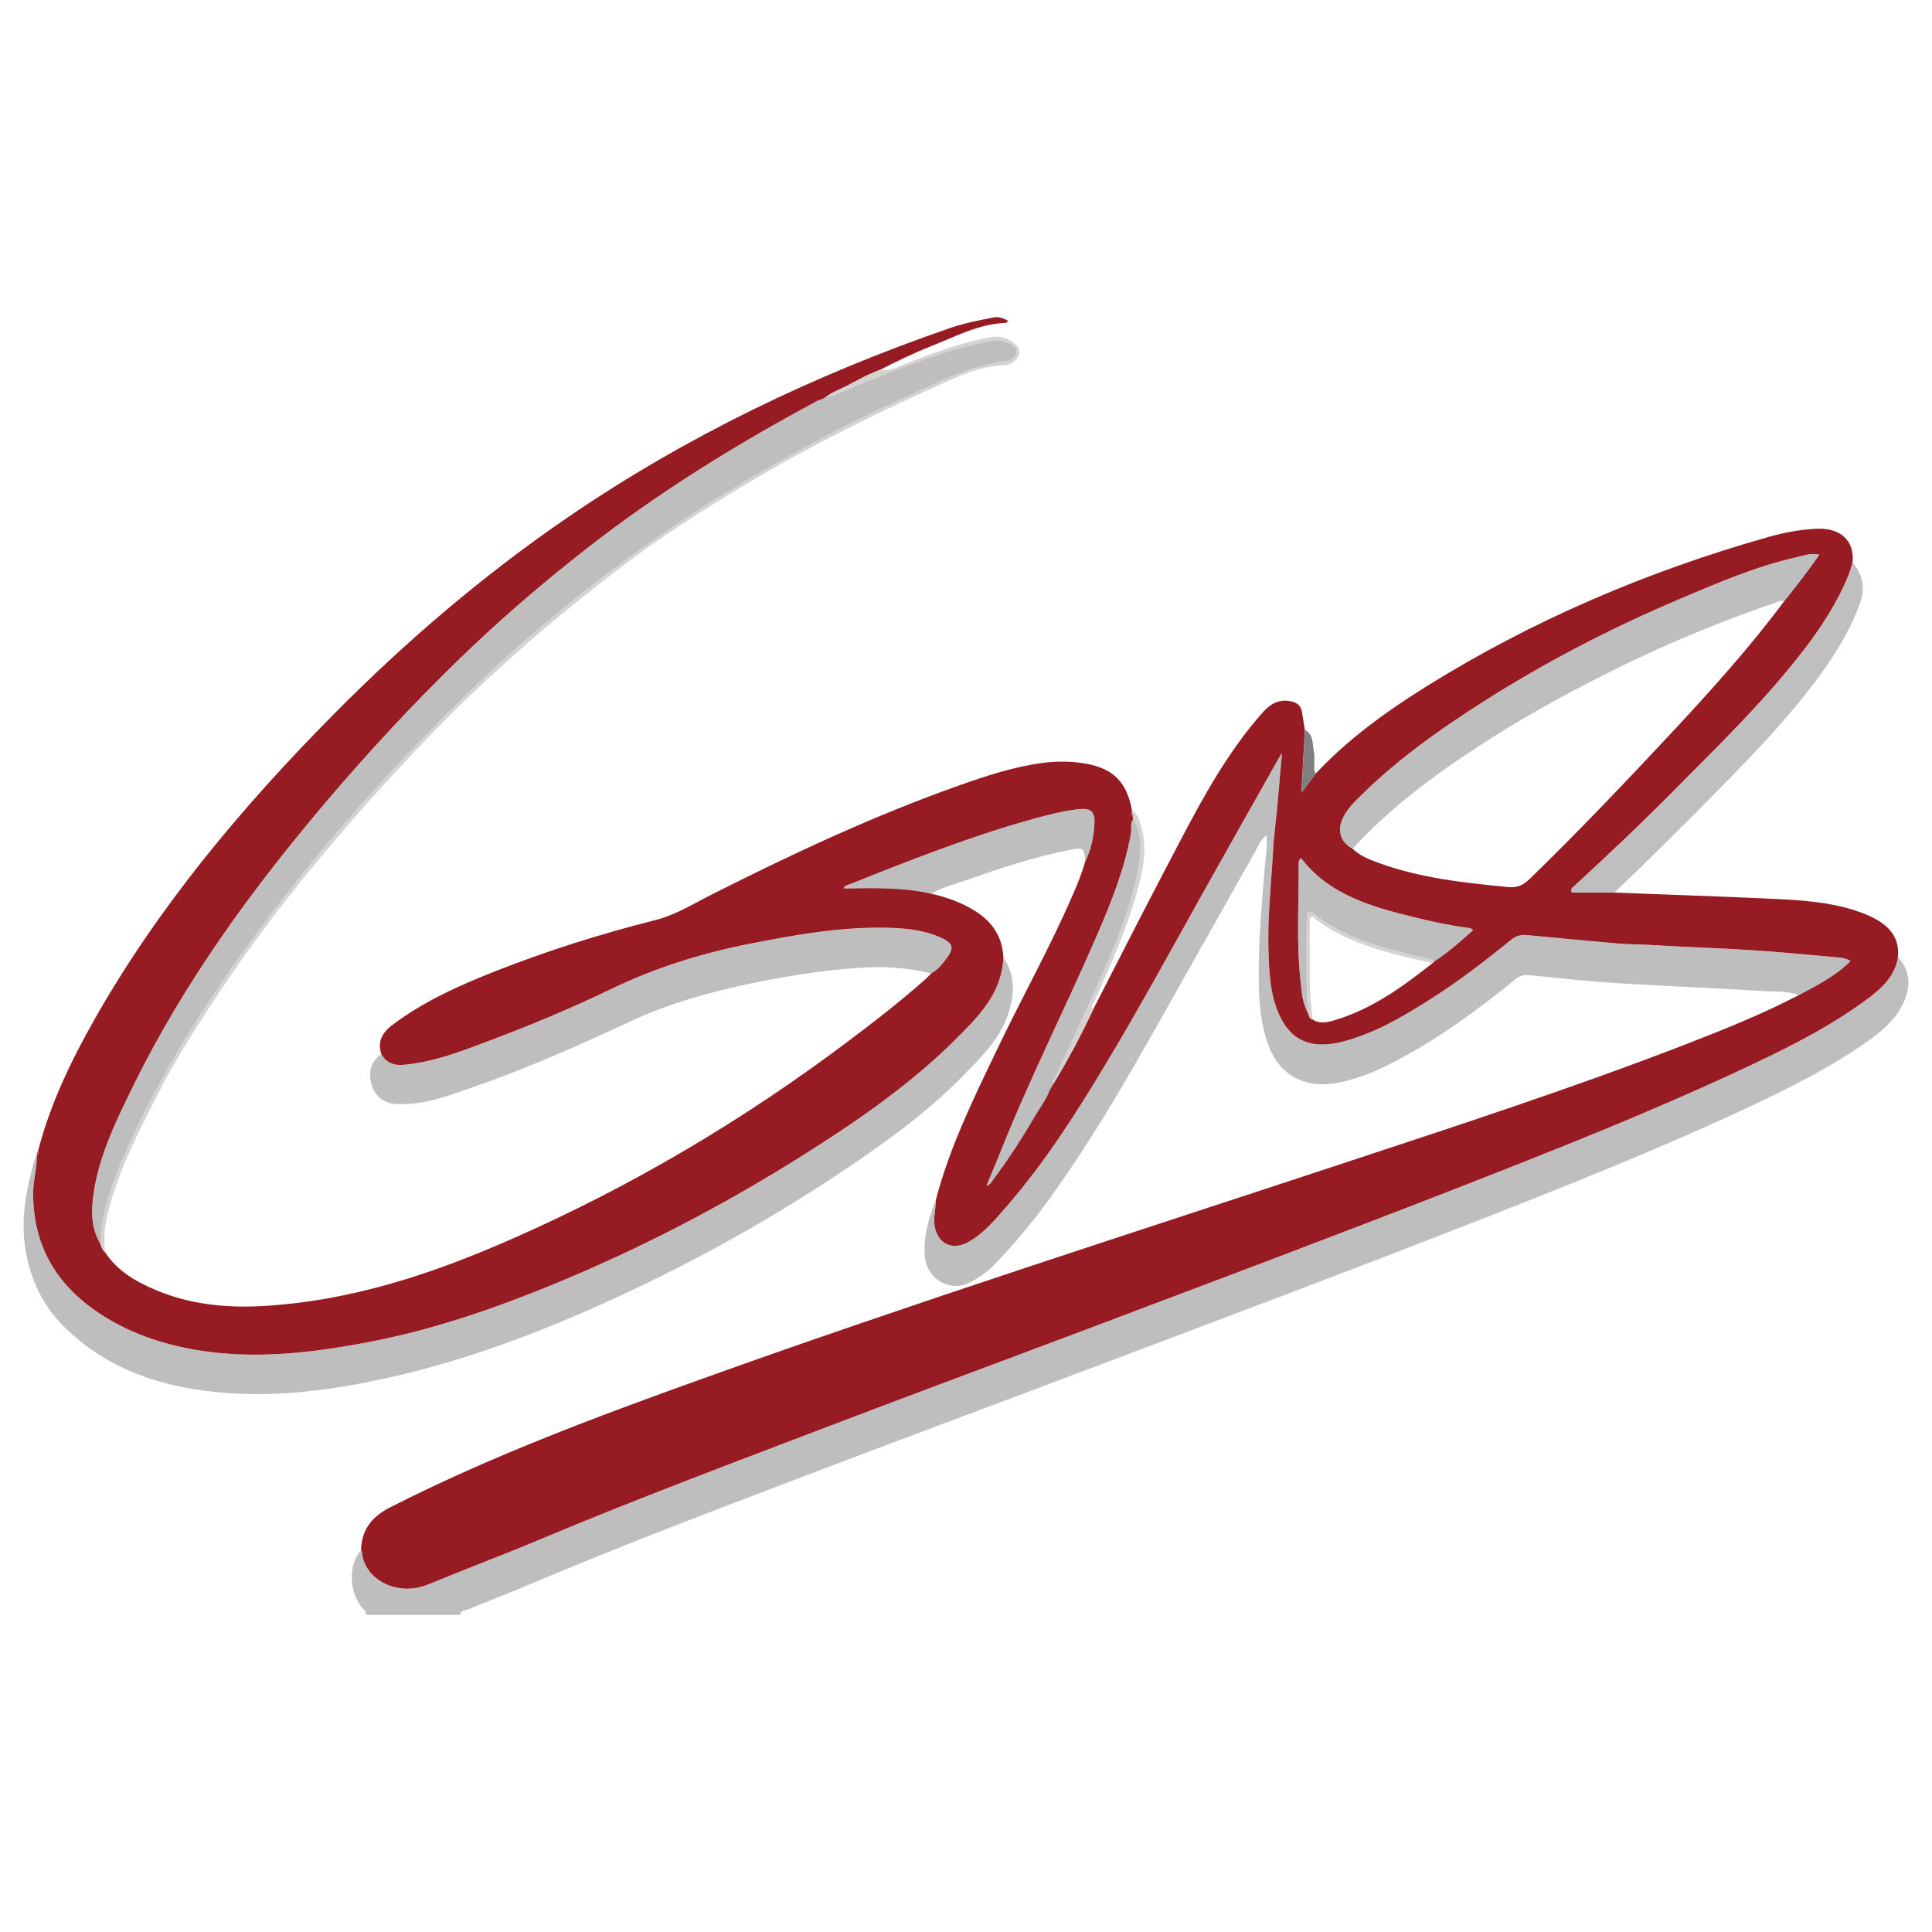
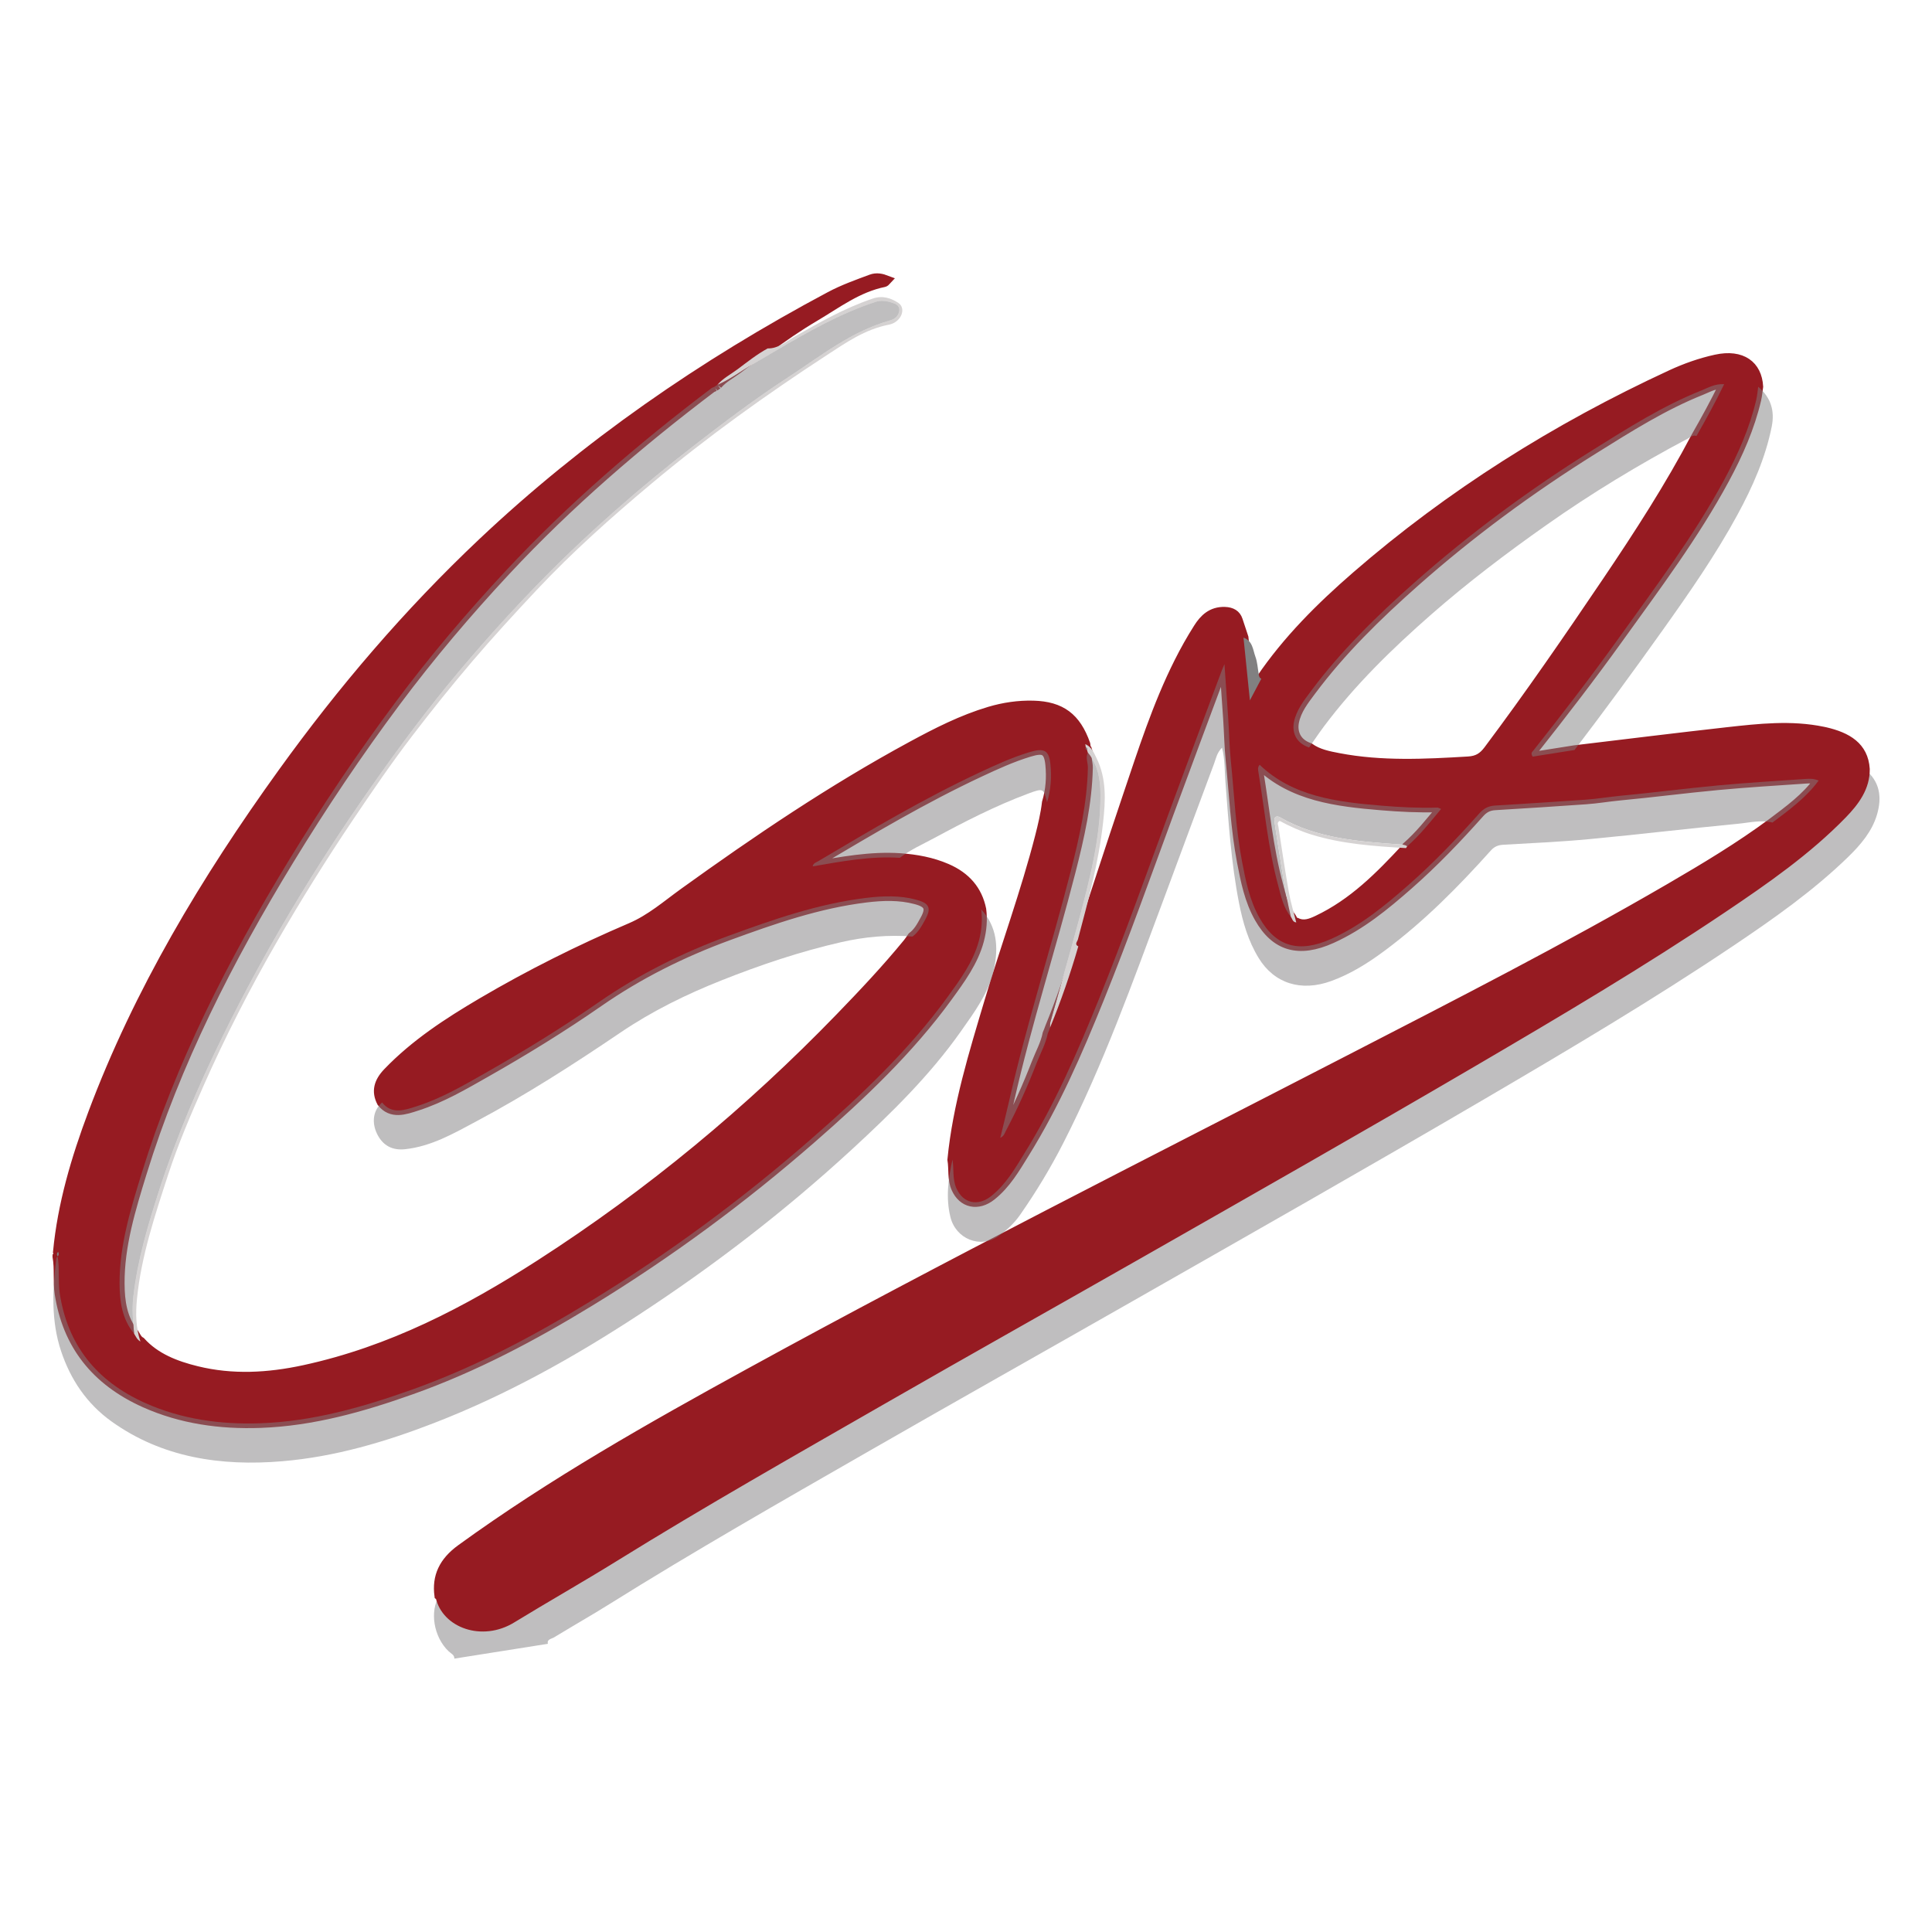
<svg xmlns="http://www.w3.org/2000/svg" version="1.1" id="Layer_1" x="0px" y="0px" viewBox="0 0 20000 20000" xml:space="preserve" width="20000" height="20000">
  <defs id="defs21" />
  <style type="text/css" id="style1">
	.st0{fill:#818081;}
	.st1{fill:#961B22;}
	.st2{fill:#D5D2D2;}
</style>
-   <g id="g21" transform="matrix(16.61872,0,0,15.19633,4900.226,3845.809)">
+   <g id="g21" transform="matrix(16.41412,-2.59974,2.377229,15.00924,3789.539,4283.01)">
    <path class="st0" d="m 887.39,398.87 c 8.26,9.87 7.93,20.73 3.17,31.78 -4.61,10.69 -12.82,18.48 -21.88,25.47 -24.65,19.01 -51.92,33.65 -79.56,47.67 -54.84,27.81 -111.2,52.27 -167.69,76.44 -78.83,33.72 -158.15,66.26 -237.39,98.99 -59.08,24.4 -118.33,48.41 -177.33,73.01 -57.93,24.15 -115.95,48.11 -172.88,74.58 -12.38,5.75 -25.02,10.93 -37.46,16.54 -1.67,0.73 -4.63,0.43 -4.37,3.65 -19.67,0 -39.33,0 -59,0 0.47,-2.5 -1.56,-3.79 -2.73,-5.44 -7.89,-11.12 -8.04,-29.29 -0.26,-38.5 0.21,0.25 0.58,0.49 0.6,0.75 1.11,18.8 21.75,31.27 41.38,22.4 23.04,-10.41 46.46,-19.99 69.43,-30.55 59.56,-27.39 120.21,-52.23 180.7,-77.45 56.79,-23.69 113.85,-46.73 170.72,-70.21 75.02,-30.97 150.09,-61.82 224.72,-93.74 56.91,-24.34 113.7,-48.94 168.92,-77 28.82,-14.64 57.34,-29.77 82.51,-50.34 8.97,-7.35 16.76,-15.75 18.4,-28.05 z" id="path1" style="fill:#818081;fill-opacity:0.504" />
-     <path class="st1" d="m 887.39,398.87 c -1.64,12.3 -9.43,20.71 -18.41,28.05 -25.17,20.57 -53.69,35.7 -82.51,50.34 -55.22,28.06 -112.01,52.66 -168.92,77 -74.62,31.92 -149.7,62.77 -224.72,93.74 -56.88,23.48 -113.93,46.52 -170.72,70.21 -60.48,25.23 -121.13,50.07 -180.7,77.45 -22.97,10.56 -46.39,20.14 -69.43,30.55 -19.63,8.87 -40.27,-3.6 -41.38,-22.4 -0.02,-0.26 -0.39,-0.5 -0.6,-0.75 0.3,-13.26 5.99,-22.53 18.02,-29.23 62.52,-34.79 128.52,-61.76 194.93,-87.82 132.18,-51.86 266.2,-98.7 399.71,-146.93 71.6,-25.87 143.33,-51.4 213.47,-81.13 23.58,-10 47,-20.34 69.29,-33.03 11.5,-6.68 23.17,-13.16 32.47,-23.31 -2.84,-1.97 -5.41,-2.24 -7.82,-2.48 -18.18,-1.78 -36.35,-3.7 -54.56,-4.98 -20.39,-1.43 -40.84,-2.03 -61.23,-3.45 -7.14,-0.5 -14.3,-0.36 -21.42,-1.05 -18.84,-1.83 -37.67,-3.68 -56.49,-5.72 -4.19,-0.45 -7.33,0.84 -10.36,3.55 -16.25,14.54 -32.99,28.49 -50.95,40.89 -16.32,11.27 -32.97,22 -52.22,27.77 -21.55,6.46 -35.1,-0.62 -42.31,-21.73 -4.37,-12.8 -4.85,-26.12 -5.25,-39.36 -0.7,-23.29 1.75,-46.5 2.94,-69.74 0.48,-9.28 1.66,-18.52 2.44,-27.78 1.03,-12.18 1.97,-24.36 3.04,-37.58 -1.03,1.79 -1.62,2.74 -2.13,3.74 -15.55,30.18 -31.18,60.32 -46.62,90.55 -20.05,39.28 -39.74,78.75 -60.97,117.42 -18.35,33.42 -37.51,66.37 -61.22,96.37 -7.18,9.08 -14.15,18.55 -24.27,24.89 -9.32,5.83 -18.1,2.02 -20.77,-8.79 -1.67,-6.74 0.42,-13.22 0.37,-19.82 8.5,-35.78 23.53,-69.13 38.2,-102.61 15.46,-35.3 33.04,-69.65 47.22,-105.52 2.87,-7.27 5.62,-14.58 7.57,-22.16 3.54,-7.96 5.29,-16.37 5.76,-25 0.55,-9.98 -2.2,-12.09 -12.01,-10.58 -11.06,1.7 -21.69,4.94 -32.3,8.28 -37.03,11.66 -72.57,27.14 -108.11,42.58 -1.3,0.56 -3.12,0.73 -3.79,2.84 18.47,-0.27 36.62,-0.89 54.42,3.53 9.88,2.5 19.23,6.08 27.7,11.97 11.03,7.67 16.82,18.04 17.38,31.4 -0.2,7.21 -1.72,14.11 -4.45,20.83 -5.51,13.59 -15.27,24.13 -24.91,34.67 -28.73,31.41 -62.54,56.76 -97.44,80.73 -48.28,33.15 -99.02,62.01 -152.41,86.09 -38.1,17.18 -77.1,31.87 -118.25,40.26 -31.73,6.47 -63.58,10.69 -95.98,6.38 -24.92,-3.32 -48.24,-11.15 -68.89,-25.84 -28.42,-20.22 -42.15,-47.9 -42.01,-82.75 0.03,-8.54 2.45,-16.78 2.29,-25.29 0,0 0.01,-0.05 0.01,-0.05 1.13,-0.79 1.02,-1.89 0.75,-3.03 7.39,-31.48 20.23,-60.87 35.02,-89.41 39.88,-76.99 92.05,-145.21 150.11,-209.19 C -41.59,183.46 6.48,138.43 59.51,98.82 132.39,44.37 212.06,2.42 297.04,-29.66 c 8.74,-3.3 17.88,-5.17 26.97,-7.17 3.27,-0.72 6.17,0.47 9.19,2.38 -0.7,0.58 -1.15,1.27 -1.63,1.29 -17.01,0.78 -31.37,9.4 -46.39,15.89 -10.9,4.71 -21.44,10.23 -31.78,16.11 -7.27,2.85 -13.88,6.97 -20.6,10.84 -4.67,2.69 -9.88,4.53 -13.89,8.33 L 219,17.93 c -0.7,0.36 -1.39,0.72 -2.09,1.09 L 217,18.96 c -0.32,0.1 -0.63,0.2 -0.94,0.31 -0.32,0.08 -0.67,0.1 -0.94,0.26 -50.94,29.77 -99.64,62.71 -144.57,101.1 -28.11,24.03 -54.97,49.32 -80.29,76.28 -28.6,30.47 -55.58,62.28 -81.23,95.26 -47.23,60.73 -89.53,124.52 -121.12,194.95 -10.41,23.21 -20.83,46.54 -24.37,72.02 -1.65,11.85 -1.95,23.91 4.06,35.05 0.8,2.13 1.27,4.43 3.14,6 7.41,12.43 19,19.82 31.68,25.64 21.06,9.67 43.35,12.18 66.28,10.78 55.32,-3.39 106.21,-22.07 155.46,-45.77 75.01,-36.09 144.34,-81.2 208.63,-134.02 16.84,-13.83 33.5,-27.93 49.14,-43.16 1.18,-1.15 2.21,-2.46 3.31,-3.7 4.15,-2.41 6.77,-6.28 9.45,-10.06 5.04,-7.1 4.19,-10.57 -3.76,-14.41 -9.61,-4.65 -20.02,-6.06 -30.51,-6.47 -30,-1.16 -59.17,4.58 -88.29,10.84 -30.24,6.5 -59.06,16.43 -86.54,30.94 -24.69,13.04 -50.17,24.65 -76.04,35.27 -14.91,6.12 -29.8,12.54 -45.8,15.23 -7.69,1.3 -16.22,3.19 -21.04,-6.22 -2.51,-8.19 0.15,-14.36 6.66,-19.76 19.45,-16.14 41.82,-27.11 64.79,-36.99 32.11,-13.8 65.08,-25.2 98.78,-34.49 13.18,-3.64 24.36,-11.4 36.12,-17.88 50.12,-27.63 100.99,-53.7 154.46,-74.35 16.6,-6.41 33.39,-12.4 51.1,-14.98 9.1,-1.32 18.3,-1.22 27.35,0.61 16.89,3.41 25.09,12.71 28.28,31.67 -0.01,0.72 -0.01,1.44 -0.02,2.15 -0.32,0.78 -0.21,1.45 0.5,1.97 0.08,0.62 0.16,1.24 0.24,1.87 -1.97,3.16 -0.87,6.78 -1.43,10.16 -3.86,23.61 -11.99,45.93 -20.71,68.02 -19.46,49.3 -41.81,97.42 -60,147.23 -2.92,8.01 -6.02,15.95 -9.25,24.45 2.59,-0.9 3.11,-2.63 4.02,-3.96 9.43,-13.71 17.92,-28.01 25.73,-42.69 3.26,-6.13 7.39,-11.82 9.62,-18.49 0.31,-0.56 0.62,-1.12 0.94,-1.68 l 0.02,-0.03 c 0.34,-0.66 0.68,-1.32 1.02,-1.98 l -0.03,0.03 c 9.34,-16.8 17.76,-34.05 25.33,-51.71 14.98,-31.87 29.77,-63.83 45.01,-95.57 13.88,-28.9 27.21,-58.14 44.87,-85.05 4.74,-7.23 9.83,-14.27 15.26,-20.99 4.37,-5.42 9.68,-9.7 17.56,-8.06 4.05,0.85 6.55,3.03 7.18,7.19 0.62,4.11 1.23,8.22 1.85,12.32 -0.71,13.92 -1.41,27.83 -2.18,42.92 3.57,-5.21 6.35,-9.27 9.13,-13.33 19.88,-23.2 43.6,-42.01 68.68,-59.11 65.85,-44.91 137.24,-78.35 213.32,-101.92 9.39,-2.91 18.99,-4.86 28.85,-5.5 16.37,-1.06 24.64,8.41 23.32,23.02 -0.82,2.86 -1.46,5.8 -2.49,8.58 -6.71,18.05 -16.41,34.51 -27.38,50.23 -23.95,34.32 -52.62,64.69 -80.59,95.62 -20.52,22.69 -41.79,44.7 -63.37,66.41 -0.73,0.73 -2.09,1.29 -0.96,3.97 8.47,0 17.42,0 26.38,0 31.93,1.34 63.87,2.48 95.78,4.09 19.93,1.01 39.94,2.02 58.77,9.82 0.46,0.19 0.93,0.37 1.38,0.57 12.82,5.7 22.11,13.8 20.79,29.41 z m -367.43,38.2 c 0.74,1.55 0.52,3.73 2.77,4.3 4.28,3.17 8.87,2.1 13.31,0.68 23.86,-7.65 42.83,-23.06 61.45,-38.99 0.29,-0.36 0.58,-0.71 0.87,-1.07 8.92,-6.18 16.51,-13.79 24.51,-21.53 -1.3,-0.82 -1.68,-1.24 -2.11,-1.3 -11.53,-1.6 -22.86,-4.23 -34.09,-7.23 -27.21,-7.26 -53.88,-15.58 -71.11,-40.52 -1.56,1.37 -1.49,3.04 -1.48,4.65 0.17,25.96 -1.45,51.95 1.05,77.85 0.77,7.81 0.97,15.92 4.83,23.16 z m 27.71,-112 c 4.66,5.07 10.9,7.56 17.05,9.98 25.51,10.07 52.43,13.23 79.44,16.12 6.06,0.65 9.79,-1.21 13.79,-5.45 30.72,-32.62 60.09,-66.44 89.17,-100.51 24.33,-28.5 48.08,-57.47 69.24,-88.47 7.51,-10.23 14.87,-20.57 22.08,-31.9 -5.71,-1.39 -10.24,0.7 -14.7,1.81 -25.17,6.24 -48.53,17.33 -71.9,28.14 -42.97,19.89 -84.08,43.18 -122.95,70.27 -26.66,18.58 -52.29,38.46 -74.6,62.27 -5.32,5.68 -10.85,11.26 -13.45,18.97 -2.02,5.95 -1.47,13.92 6.83,18.77 z" id="path2" />
+     <path class="st1" d="m 887.39,398.87 c -1.64,12.3 -9.43,20.71 -18.41,28.05 -25.17,20.57 -53.69,35.7 -82.51,50.34 -55.22,28.06 -112.01,52.66 -168.92,77 -74.62,31.92 -149.7,62.77 -224.72,93.74 -56.88,23.48 -113.93,46.52 -170.72,70.21 -60.48,25.23 -121.13,50.07 -180.7,77.45 -22.97,10.56 -46.39,20.14 -69.43,30.55 -19.63,8.87 -40.27,-3.6 -41.38,-22.4 -0.02,-0.26 -0.39,-0.5 -0.6,-0.75 0.3,-13.26 5.99,-22.53 18.02,-29.23 62.52,-34.79 128.52,-61.76 194.93,-87.82 132.18,-51.86 266.2,-98.7 399.71,-146.93 71.6,-25.87 143.33,-51.4 213.47,-81.13 23.58,-10 47,-20.34 69.29,-33.03 11.5,-6.68 23.17,-13.16 32.47,-23.31 -2.84,-1.97 -5.41,-2.24 -7.82,-2.48 -18.18,-1.78 -36.35,-3.7 -54.56,-4.98 -20.39,-1.43 -40.84,-2.03 -61.23,-3.45 -7.14,-0.5 -14.3,-0.36 -21.42,-1.05 -18.84,-1.83 -37.67,-3.68 -56.49,-5.72 -4.19,-0.45 -7.33,0.84 -10.36,3.55 -16.25,14.54 -32.99,28.49 -50.95,40.89 -16.32,11.27 -32.97,22 -52.22,27.77 -21.55,6.46 -35.1,-0.62 -42.31,-21.73 -4.37,-12.8 -4.85,-26.12 -5.25,-39.36 -0.7,-23.29 1.75,-46.5 2.94,-69.74 0.48,-9.28 1.66,-18.52 2.44,-27.78 1.03,-12.18 1.97,-24.36 3.04,-37.58 -1.03,1.79 -1.62,2.74 -2.13,3.74 -15.55,30.18 -31.18,60.32 -46.62,90.55 -20.05,39.28 -39.74,78.75 -60.97,117.42 -18.35,33.42 -37.51,66.37 -61.22,96.37 -7.18,9.08 -14.15,18.55 -24.27,24.89 -9.32,5.83 -18.1,2.02 -20.77,-8.79 -1.67,-6.74 0.42,-13.22 0.37,-19.82 8.5,-35.78 23.53,-69.13 38.2,-102.61 15.46,-35.3 33.04,-69.65 47.22,-105.52 2.87,-7.27 5.62,-14.58 7.57,-22.16 3.54,-7.96 5.29,-16.37 5.76,-25 0.55,-9.98 -2.2,-12.09 -12.01,-10.58 -11.06,1.7 -21.69,4.94 -32.3,8.28 -37.03,11.66 -72.57,27.14 -108.11,42.58 -1.3,0.56 -3.12,0.73 -3.79,2.84 18.47,-0.27 36.62,-0.89 54.42,3.53 9.88,2.5 19.23,6.08 27.7,11.97 11.03,7.67 16.82,18.04 17.38,31.4 -0.2,7.21 -1.72,14.11 -4.45,20.83 -5.51,13.59 -15.27,24.13 -24.91,34.67 -28.73,31.41 -62.54,56.76 -97.44,80.73 -48.28,33.15 -99.02,62.01 -152.41,86.09 -38.1,17.18 -77.1,31.87 -118.25,40.26 -31.73,6.47 -63.58,10.69 -95.98,6.38 -24.92,-3.32 -48.24,-11.15 -68.89,-25.84 -28.42,-20.22 -42.15,-47.9 -42.01,-82.75 0.03,-8.54 2.45,-16.78 2.29,-25.29 0,0 0.01,-0.05 0.01,-0.05 1.13,-0.79 1.02,-1.89 0.75,-3.03 7.39,-31.48 20.23,-60.87 35.02,-89.41 39.88,-76.99 92.05,-145.21 150.11,-209.19 C -41.59,183.46 6.48,138.43 59.51,98.82 132.39,44.37 212.06,2.42 297.04,-29.66 c 8.74,-3.3 17.88,-5.17 26.97,-7.17 3.27,-0.72 6.17,0.47 9.19,2.38 -0.7,0.58 -1.15,1.27 -1.63,1.29 -17.01,0.78 -31.37,9.4 -46.39,15.89 -10.9,4.71 -21.44,10.23 -31.78,16.11 -7.27,2.85 -13.88,6.97 -20.6,10.84 -4.67,2.69 -9.88,4.53 -13.89,8.33 L 219,17.93 c -0.7,0.36 -1.39,0.72 -2.09,1.09 L 217,18.96 c -0.32,0.1 -0.63,0.2 -0.94,0.31 -0.32,0.08 -0.67,0.1 -0.94,0.26 -50.94,29.77 -99.64,62.71 -144.57,101.1 -28.11,24.03 -54.97,49.32 -80.29,76.28 -28.6,30.47 -55.58,62.28 -81.23,95.26 -47.23,60.73 -89.53,124.52 -121.12,194.95 -10.41,23.21 -20.83,46.54 -24.37,72.02 -1.65,11.85 -1.95,23.91 4.06,35.05 0.8,2.13 1.27,4.43 3.14,6 7.41,12.43 19,19.82 31.68,25.64 21.06,9.67 43.35,12.18 66.28,10.78 55.32,-3.39 106.21,-22.07 155.46,-45.77 75.01,-36.09 144.34,-81.2 208.63,-134.02 16.84,-13.83 33.5,-27.93 49.14,-43.16 1.18,-1.15 2.21,-2.46 3.31,-3.7 4.15,-2.41 6.77,-6.28 9.45,-10.06 5.04,-7.1 4.19,-10.57 -3.76,-14.41 -9.61,-4.65 -20.02,-6.06 -30.51,-6.47 -30,-1.16 -59.17,4.58 -88.29,10.84 -30.24,6.5 -59.06,16.43 -86.54,30.94 -24.69,13.04 -50.17,24.65 -76.04,35.27 -14.91,6.12 -29.8,12.54 -45.8,15.23 -7.69,1.3 -16.22,3.19 -21.04,-6.22 -2.51,-8.19 0.15,-14.36 6.66,-19.76 19.45,-16.14 41.82,-27.11 64.79,-36.99 32.11,-13.8 65.08,-25.2 98.78,-34.49 13.18,-3.64 24.36,-11.4 36.12,-17.88 50.12,-27.63 100.99,-53.7 154.46,-74.35 16.6,-6.41 33.39,-12.4 51.1,-14.98 9.1,-1.32 18.3,-1.22 27.35,0.61 16.89,3.41 25.09,12.71 28.28,31.67 -0.01,0.72 -0.01,1.44 -0.02,2.15 -0.32,0.78 -0.21,1.45 0.5,1.97 0.08,0.62 0.16,1.24 0.24,1.87 -1.97,3.16 -0.87,6.78 -1.43,10.16 -3.86,23.61 -11.99,45.93 -20.71,68.02 -19.46,49.3 -41.81,97.42 -60,147.23 -2.92,8.01 -6.02,15.95 -9.25,24.45 2.59,-0.9 3.11,-2.63 4.02,-3.96 9.43,-13.71 17.92,-28.01 25.73,-42.69 3.26,-6.13 7.39,-11.82 9.62,-18.49 0.31,-0.56 0.62,-1.12 0.94,-1.68 l 0.02,-0.03 c 0.34,-0.66 0.68,-1.32 1.02,-1.98 l -0.03,0.03 c 9.34,-16.8 17.76,-34.05 25.33,-51.71 14.98,-31.87 29.77,-63.83 45.01,-95.57 13.88,-28.9 27.21,-58.14 44.87,-85.05 4.74,-7.23 9.83,-14.27 15.26,-20.99 4.37,-5.42 9.68,-9.7 17.56,-8.06 4.05,0.85 6.55,3.03 7.18,7.19 0.62,4.11 1.23,8.22 1.85,12.32 -0.71,13.92 -1.41,27.83 -2.18,42.92 3.57,-5.21 6.35,-9.27 9.13,-13.33 19.88,-23.2 43.6,-42.01 68.68,-59.11 65.85,-44.91 137.24,-78.35 213.32,-101.92 9.39,-2.91 18.99,-4.86 28.85,-5.5 16.37,-1.06 24.64,8.41 23.32,23.02 -0.82,2.86 -1.46,5.8 -2.49,8.58 -6.71,18.05 -16.41,34.51 -27.38,50.23 -23.95,34.32 -52.62,64.69 -80.59,95.62 -20.52,22.69 -41.79,44.7 -63.37,66.41 -0.73,0.73 -2.09,1.29 -0.96,3.97 8.47,0 17.42,0 26.38,0 31.93,1.34 63.87,2.48 95.78,4.09 19.93,1.01 39.94,2.02 58.77,9.82 0.46,0.19 0.93,0.37 1.38,0.57 12.82,5.7 22.11,13.8 20.79,29.41 z m -367.43,38.2 c 0.74,1.55 0.52,3.73 2.77,4.3 4.28,3.17 8.87,2.1 13.31,0.68 23.86,-7.65 42.83,-23.06 61.45,-38.99 0.29,-0.36 0.58,-0.71 0.87,-1.07 8.92,-6.18 16.51,-13.79 24.51,-21.53 -1.3,-0.82 -1.68,-1.24 -2.11,-1.3 -11.53,-1.6 -22.86,-4.23 -34.09,-7.23 -27.21,-7.26 -53.88,-15.58 -71.11,-40.52 -1.56,1.37 -1.49,3.04 -1.48,4.65 0.17,25.96 -1.45,51.95 1.05,77.85 0.77,7.81 0.97,15.92 4.83,23.16 z m 27.71,-112 c 4.66,5.07 10.9,7.56 17.05,9.98 25.51,10.07 52.43,13.23 79.44,16.12 6.06,0.65 9.79,-1.21 13.79,-5.45 30.72,-32.62 60.09,-66.44 89.17,-100.51 24.33,-28.5 48.08,-57.47 69.24,-88.47 7.51,-10.23 14.87,-20.57 22.08,-31.9 -5.71,-1.39 -10.24,0.7 -14.7,1.81 -25.17,6.24 -48.53,17.33 -71.9,28.14 -42.97,19.89 -84.08,43.18 -122.95,70.27 -26.66,18.58 -52.29,38.46 -74.6,62.27 -5.32,5.68 -10.85,11.26 -13.45,18.97 -2.02,5.95 -1.47,13.92 6.83,18.77 z" id="path2" style="stroke:#961b22;stroke-width:6.293;stroke-dasharray:none;stroke-opacity:1;paint-order:stroke markers fill" />
    <path class="st0" d="m 288.11,564.31 c 0.04,6.6 -2.04,13.08 -0.37,19.82 2.68,10.81 11.45,14.63 20.77,8.79 10.12,-6.33 17.1,-15.8 24.27,-24.89 23.71,-30 42.88,-62.95 61.22,-96.37 21.23,-38.67 40.91,-78.14 60.97,-117.42 15.44,-30.24 31.07,-60.38 46.62,-90.55 0.51,-0.99 1.11,-1.95 2.13,-3.74 -1.07,13.22 -2.01,25.4 -3.04,37.58 -0.78,9.26 -1.96,18.5 -2.44,27.78 -1.19,23.24 -3.65,46.45 -2.94,69.74 0.4,13.24 0.88,26.56 5.25,39.36 7.21,21.11 20.76,28.19 42.31,21.73 19.25,-5.77 35.9,-16.5 52.22,-27.77 17.96,-12.4 34.7,-26.35 50.95,-40.89 3.02,-2.71 6.17,-4.01 10.36,-3.55 18.81,2.04 37.65,3.89 56.49,5.72 7.11,0.69 14.27,0.55 21.42,1.05 20.39,1.42 40.84,2.02 61.23,3.45 18.21,1.28 36.38,3.2 54.56,4.98 2.41,0.24 4.98,0.51 7.82,2.48 -9.31,10.15 -20.97,16.63 -32.47,23.31 -6.86,-3.15 -14.34,-2.36 -21.51,-2.85 -30.88,-2.09 -61.81,-3.36 -92.69,-5.49 -17.91,-1.23 -35.75,-3.45 -53.6,-5.4 -3.26,-0.35 -5.71,0.34 -8.17,2.53 -23.42,20.8 -47.72,40.45 -75.01,56.06 -11.31,6.47 -23,12.01 -35.88,14.76 -19.61,4.19 -35.34,-4.37 -42.46,-23.19 -4.78,-12.64 -6.28,-25.86 -6.72,-39.18 -0.92,-27.67 1.4,-55.21 3.44,-82.77 0.56,-7.55 1.9,-15.12 1.24,-23.49 -3.66,2.87 -4.75,6.62 -6.41,9.82 -15.05,28.98 -29.86,58.07 -44.85,87.07 -26.69,51.62 -52.63,103.65 -84.9,152.17 -10.25,15.42 -21.5,30.02 -33.72,43.88 -4.32,4.9 -9.58,8.81 -15.31,11.89 -12.35,6.64 -26.51,-2.63 -27.66,-18.02 -1.03,-13.38 2.4,-25.99 6.88,-38.4 z" id="path3" style="fill:#818081;fill-opacity:0.504" />
    <path class="st0" d="m -271.89,534.11 c 0.16,8.51 -2.25,16.75 -2.29,25.29 -0.14,34.84 13.59,62.53 42.01,82.75 20.65,14.69 43.97,22.52 68.89,25.84 32.4,4.31 64.26,0.09 95.98,-6.38 41.14,-8.39 80.15,-23.08 118.25,-40.26 53.39,-24.07 104.13,-52.93 152.41,-86.09 34.9,-23.97 68.71,-49.32 97.44,-80.73 9.64,-10.54 19.4,-21.07 24.91,-34.67 2.72,-6.72 4.24,-13.61 4.45,-20.83 8.08,13.4 6.97,27.31 2.11,41.33 -5.33,15.37 -16.19,26.98 -26.72,38.82 -23.19,26.06 -50.51,47.35 -78.55,67.73 -46.58,33.85 -95.86,63.34 -147.56,88.68 -43.59,21.37 -88.46,39.53 -135.9,50.71 -31.92,7.53 -64.22,12.17 -97.02,9.57 -38.8,-3.07 -73.9,-15.47 -101.18,-44.83 -13.81,-14.86 -21.26,-32.86 -24.31,-52.73 -3.31,-21.53 0.66,-42.42 6.14,-63.12 0.11,-0.41 0.62,-0.72 0.94,-1.08 z" id="path4" style="fill:#818081;fill-opacity:0.504" />
    <path class="st0" d="m -57.25,465.11 c 4.82,9.41 13.35,7.52 21.04,6.22 16,-2.7 30.89,-9.11 45.8,-15.23 25.87,-10.62 51.35,-22.23 76.04,-35.27 27.48,-14.51 56.31,-24.44 86.54,-30.94 29.12,-6.26 58.29,-12 88.29,-10.84 10.49,0.4 20.9,1.81 30.51,6.47 7.95,3.85 8.8,7.31 3.76,14.41 -2.68,3.78 -5.3,7.65 -9.45,10.06 -14.62,-3.87 -29.53,-4.93 -44.53,-3.82 -26.09,1.93 -51.73,6.68 -77.13,12.91 -23.34,5.72 -45.83,13.33 -67.38,24.37 -31.83,16.31 -64.11,31.86 -97.63,44.51 -14.91,5.63 -29.74,11.92 -46.25,11.05 -7.94,-0.42 -13.29,-4.79 -15.68,-13 -2.51,-8.62 -0.18,-16.64 6.07,-20.9 z" id="path5" style="fill:#818081;fill-opacity:0.504" />
    <path class="st0" d="m 710.72,355.02 c -8.95,0 -17.91,0 -26.38,0 -1.14,-2.69 0.23,-3.24 0.96,-3.97 21.57,-21.71 42.84,-43.71 63.37,-66.41 27.97,-30.93 56.64,-61.3 80.59,-95.62 10.97,-15.72 20.67,-32.18 27.38,-50.23 1.04,-2.79 1.67,-5.72 2.49,-8.58 6.8,8.58 7.9,18.04 4.44,28.23 -6.85,20.23 -17.57,38.44 -29.76,55.79 -17.33,24.67 -37.19,47.29 -57.31,69.71 -21.56,24.04 -43.44,47.77 -65.78,71.08 z" id="path6" style="fill:#818081;fill-opacity:0.5" />
    <path class="st0" d="m 285.08,355.67 c -17.8,-4.42 -35.95,-3.8 -54.42,-3.53 0.67,-2.11 2.49,-2.28 3.79,-2.84 35.55,-15.44 71.08,-30.92 108.11,-42.58 10.61,-3.34 21.25,-6.58 32.3,-8.28 9.81,-1.51 12.56,0.59 12.01,10.58 -0.47,8.63 -2.22,17.04 -5.76,25 -0.73,-9.78 -0.79,-10.09 -10.84,-7.86 -21.34,4.74 -41.87,12.12 -62.23,19.94 -7.74,2.96 -15.76,5.29 -22.96,9.57 z" id="path7" style="fill:#818081;fill-opacity:0.504" />
    <path class="st2" d="m 218.95,18.02 c 4.01,-3.8 9.22,-5.64 13.89,-8.33 6.72,-3.87 13.33,-8 20.6,-10.84 6.43,1.26 11.57,-2.5 16.97,-4.73 17.16,-7.11 34.26,-14.27 52.69,-17.63 6.32,-1.15 11.2,1.71 15.1,5.58 4.67,4.63 0,13.42 -7.83,13.72 -15.22,0.58 -28.2,7.53 -41.16,13.87 -41.3,20.21 -81.57,42.31 -120.09,67.56 -28.13,18.44 -55.62,37.74 -81.26,59.5 -15.8,13.41 -31.45,26.99 -46.61,41.17 -15.22,14.22 -29.96,28.92 -44.37,43.91 -15.52,16.15 -30.14,33.16 -44.67,50.22 -20.34,23.88 -39.78,48.46 -58.44,73.66 -21.26,28.72 -41.08,58.42 -59.26,89.19 -10.83,18.33 -21.46,36.8 -30.47,56.11 -12.14,26.05 -24.53,52.04 -31.25,80.2 -2.27,9.51 -3.54,19.21 -2.01,29.03 -1.87,-1.57 -2.34,-3.87 -3.14,-6 0.51,-8.29 1.03,-16.55 3.08,-24.67 6.17,-24.51 16.28,-47.52 26.89,-70.3 15.49,-33.25 33.76,-64.99 53.63,-95.81 34.4,-53.35 72.92,-103.56 114.95,-151.13 21.51,-24.34 43.63,-48.03 67.26,-70.34 19.12,-18.06 38.82,-35.41 59.26,-51.95 33.42,-27.04 68.78,-51.29 105.6,-73.42 21.26,-12.78 42.72,-25.26 65.01,-36.17 22.16,-10.85 43.34,-24.25 68.61,-27.44 2.88,-0.36 5.25,-2.26 6.13,-5.26 0.69,-2.36 -0.3,-4.38 -2.29,-5.61 -3.44,-2.11 -7.22,-3.8 -11.31,-3.08 -5.72,1.01 -11.41,2.31 -17.01,3.86 -22.37,6.2 -43.36,16.01 -64.67,25 -7.96,3.35 -15.42,7.85 -23.83,10.13 z" id="path8" />
    <path class="st2" d="m 386.29,434.28 c -7.57,17.67 -15.98,34.92 -25.33,51.71 0.27,-1.3 0.33,-2.68 0.83,-3.87 8.92,-21.34 18.09,-42.58 26.82,-64 11.06,-27.12 21.96,-54.36 26.12,-83.6 1.43,-10.03 1.41,-20.21 -3.7,-29.59 -0.08,-0.62 -0.16,-1.24 -0.24,-1.87 0.28,-0.77 0.19,-1.44 -0.5,-1.97 0.01,-0.72 0.01,-1.44 0.02,-2.15 3.64,2.63 4.46,6.79 5.56,10.68 4.22,14.92 1.37,29.51 -2.28,44.06 -6.55,26.14 -16.78,50.96 -26.85,75.85 -0.6,1.47 -2.8,2.96 -0.45,4.75 z" id="path9" />
    <path class="st0" d="m 524.96,273.72 c -2.78,4.06 -5.56,8.12 -9.13,13.33 0.76,-15.09 1.47,-29 2.18,-42.92 5.4,3.29 4.57,9.14 5.47,14.11 0.7,3.85 0.29,7.9 0.34,11.86 0.01,1.33 -0.1,2.68 1.14,3.62 z" id="path10" />
    <path class="st0" d="m -271.12,531.04 c 0.28,1.14 0.38,2.24 -0.75,3.03 -0.48,-1.2 -0.25,-2.21 0.75,-3.03 z" id="path11" />
    <path class="st0" d="m 218.95,18.02 c 8.41,-2.28 15.87,-6.78 23.82,-10.14 21.31,-8.99 42.3,-18.79 64.67,-25 5.6,-1.55 11.29,-2.86 17.01,-3.86 4.09,-0.72 7.87,0.98 11.31,3.08 2,1.22 2.99,3.25 2.29,5.61 -0.88,3 -3.26,4.9 -6.13,5.26 C 306.65,-3.84 285.48,9.56 263.31,20.41 241.02,31.32 219.56,43.8 198.3,56.58 161.48,78.71 126.12,102.96 92.7,130 c -20.43,16.53 -40.14,33.89 -59.26,51.95 -23.63,22.31 -45.75,46 -67.26,70.34 -42.03,47.57 -80.55,97.78 -114.95,151.13 -19.87,30.82 -38.14,62.56 -53.63,95.81 -10.61,22.78 -20.72,45.8 -26.89,70.3 -2.04,8.12 -2.57,16.38 -3.08,24.67 -6.01,-11.14 -5.71,-23.2 -4.07,-35.05 3.54,-25.48 13.96,-48.81 24.37,-72.02 31.59,-70.43 73.89,-134.21 121.12,-194.95 25.65,-32.98 52.63,-64.8 81.23,-95.26 C 15.6,169.95 42.45,144.66 70.57,120.64 115.5,82.25 164.2,49.3 215.14,19.54 c 0.27,-0.16 0.63,-0.18 0.94,-0.26 0.32,-0.1 0.63,-0.21 0.94,-0.31 0,0 -0.09,0.06 -0.09,0.06 0.7,-0.36 1.39,-0.72 2.09,-1.09 z" id="path12" style="fill:#818081;fill-opacity:0.504;stroke:none" />
    <path class="st0" d="m 816.35,156.75 c -2.1,-1.29 -3.89,0.19 -5.63,0.84 -32.75,12.27 -64.59,26.53 -95.41,43.09 -27.28,14.65 -53.96,30.27 -79.46,47.84 -27.57,19 -53.97,39.45 -76.99,63.94 -3.85,4.09 -7.47,8.4 -11.19,12.61 -8.3,-4.85 -8.84,-12.82 -6.84,-18.76 2.6,-7.71 8.13,-13.29 13.45,-18.97 22.3,-23.81 47.93,-43.69 74.6,-62.27 38.88,-27.09 79.98,-50.38 122.95,-70.27 23.37,-10.82 46.73,-21.9 71.9,-28.14 4.46,-1.11 8.99,-3.2 14.7,-1.81 -7.21,11.33 -14.57,21.66 -22.08,31.9 z" id="path13" style="fill:#818081;fill-opacity:0.504" />
    <path class="st0" d="m 519.96,437.07 c -3.87,-7.24 -4.06,-15.35 -4.82,-23.15 -2.5,-25.9 -0.89,-51.9 -1.05,-77.85 -0.01,-1.6 -0.08,-3.28 1.48,-4.65 17.23,24.94 43.9,33.26 71.11,40.52 11.23,3 22.55,5.62 34.09,7.23 0.43,0.06 0.8,0.48 2.11,1.3 -8,7.74 -15.59,15.35 -24.51,21.54 -0.98,-1.3 -2.41,-1.57 -3.89,-1.94 -25.48,-6.45 -50.93,-12.96 -71.39,-31.03 -1.98,-1.75 -3.8,-1.22 -3.89,1.83 -0.1,3.49 -0.14,6.98 -0.12,10.47 0.11,18.57 -0.49,37.16 0.88,55.73 z" id="path14" style="fill:#818081;fill-opacity:0.504;stroke:none" />
    <path class="st0" d="m 411.02,304.94 c 5.11,9.37 5.13,19.56 3.7,29.59 -4.16,29.25 -15.06,56.48 -26.12,83.6 -8.73,21.42 -17.9,42.66 -26.82,64 -0.5,1.2 -0.56,2.58 -0.83,3.87 0,0 0.03,-0.03 0.03,-0.03 -0.34,0.66 -0.68,1.32 -1.02,1.98 0,0 -0.02,0.03 -0.02,0.03 -0.31,0.56 -0.62,1.12 -0.94,1.68 -2.23,6.67 -6.36,12.36 -9.62,18.49 -7.81,14.69 -16.3,28.98 -25.73,42.69 -0.91,1.33 -1.43,3.05 -4.02,3.96 3.22,-8.51 6.32,-16.45 9.25,-24.45 18.2,-49.81 40.54,-97.94 60,-147.23 8.72,-22.09 16.85,-44.41 20.71,-68.02 0.56,-3.39 -0.54,-7 1.43,-10.16 z" id="path15" style="fill:#818081;fill-opacity:0.504;stroke:none" />
    <path class="st2" d="m 519.96,437.07 c -1.37,-18.56 -0.77,-37.16 -0.89,-55.74 -0.02,-3.49 0.02,-6.98 0.12,-10.47 0.09,-3.06 1.91,-3.58 3.89,-1.83 20.46,18.07 45.91,24.58 71.39,31.03 1.49,0.38 2.91,0.64 3.89,1.94 -0.29,0.36 -0.58,0.71 -0.87,1.07 -19.51,-4.7 -38.96,-9.56 -56.83,-19.17 -6.59,-3.54 -12.6,-7.87 -18.23,-12.58 -2.02,0.77 -1.37,2.32 -1.37,3.49 -0.05,15.12 -0.2,30.24 0.05,45.36 0.12,7.08 1.05,14.14 1.62,21.21 -2.25,-0.59 -2.02,-2.76 -2.77,-4.31 z" id="path16" />
    <path class="st2" d="m 219.04,17.94 c -0.7,0.36 -1.39,0.72 -2.09,1.09 0.7,-0.36 1.39,-0.73 2.09,-1.09 z" id="path17" />
    <path class="st0" d="m 410.28,301.11 c 0.69,0.52 0.79,1.2 0.5,1.97 -0.71,-0.53 -0.82,-1.19 -0.5,-1.97 z" id="path18" />
    <path class="st2" d="m 359.98,487.95 c 0.34,-0.66 0.68,-1.32 1.02,-1.98 -0.35,0.66 -0.68,1.32 -1.02,1.98 z" id="path19" />
    <path class="st2" d="m 359.02,489.66 c 0.31,-0.56 0.62,-1.12 0.94,-1.68 -0.32,0.56 -0.63,1.12 -0.94,1.68 z" id="path20" />
    <path class="st2" d="m 217.04,18.97 c -0.31,0.1 -0.63,0.21 -0.94,0.31 0.31,-0.11 0.62,-0.21 0.94,-0.31 z" id="path21" />
  </g>
</svg>
